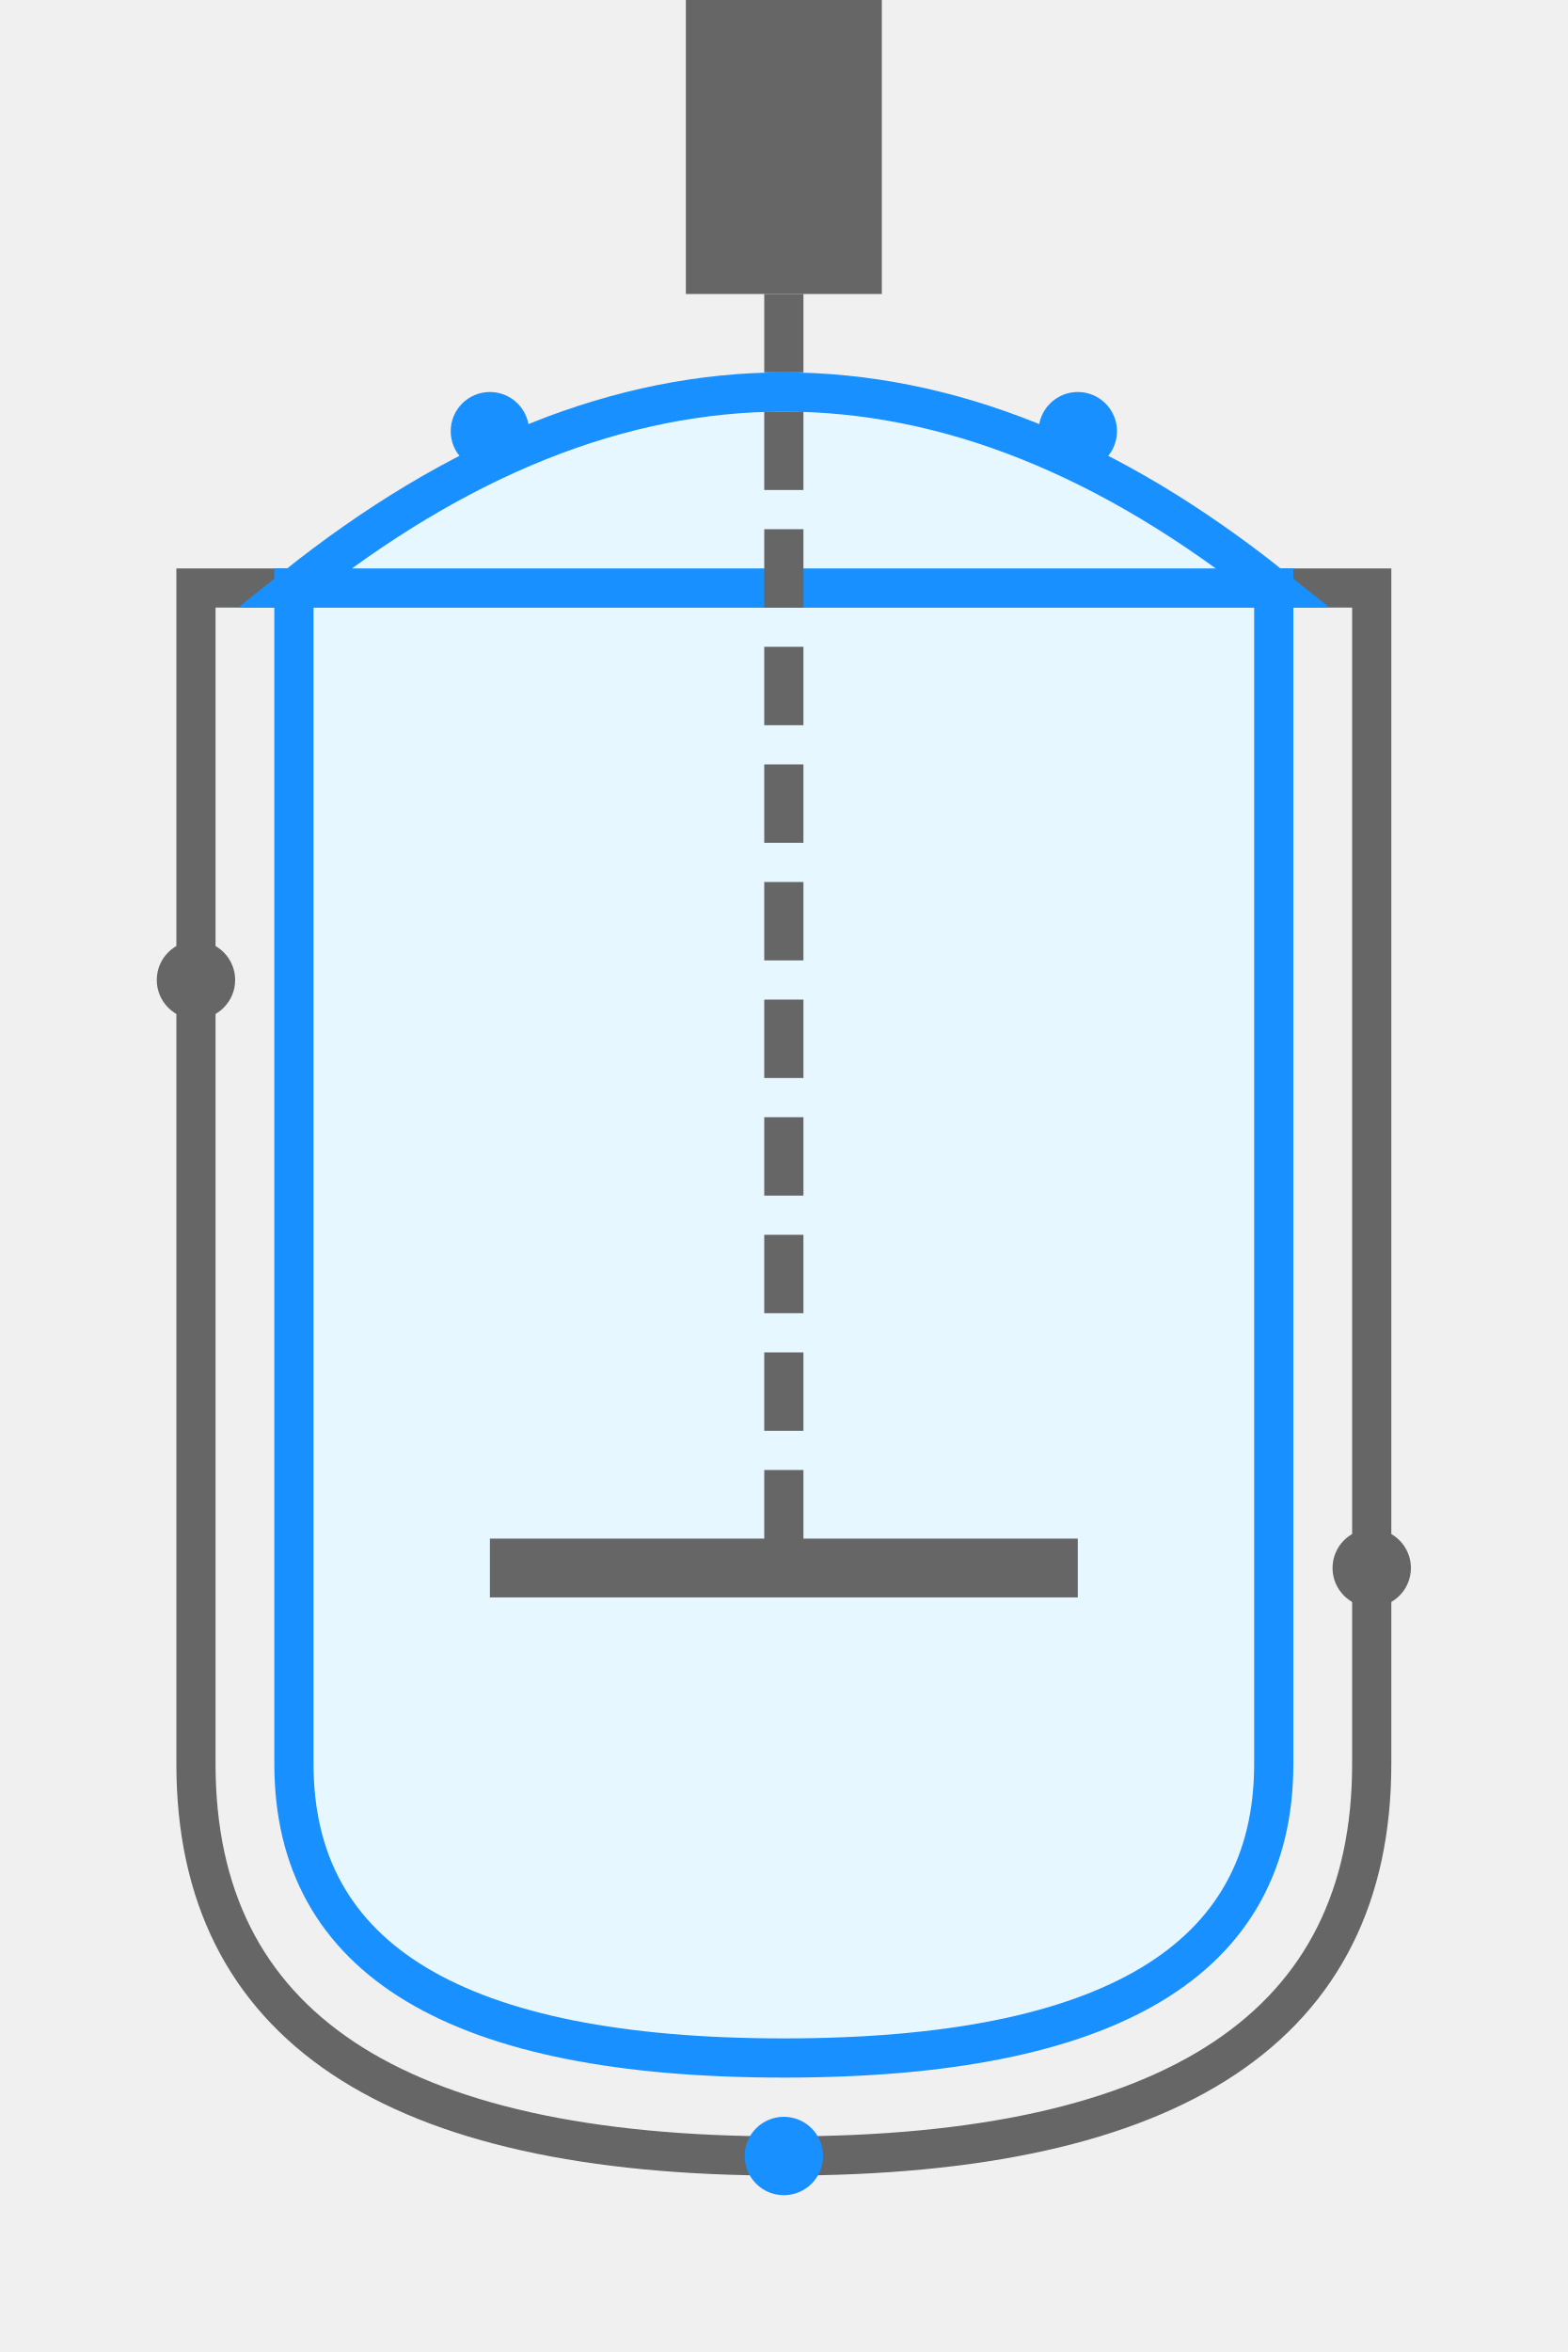
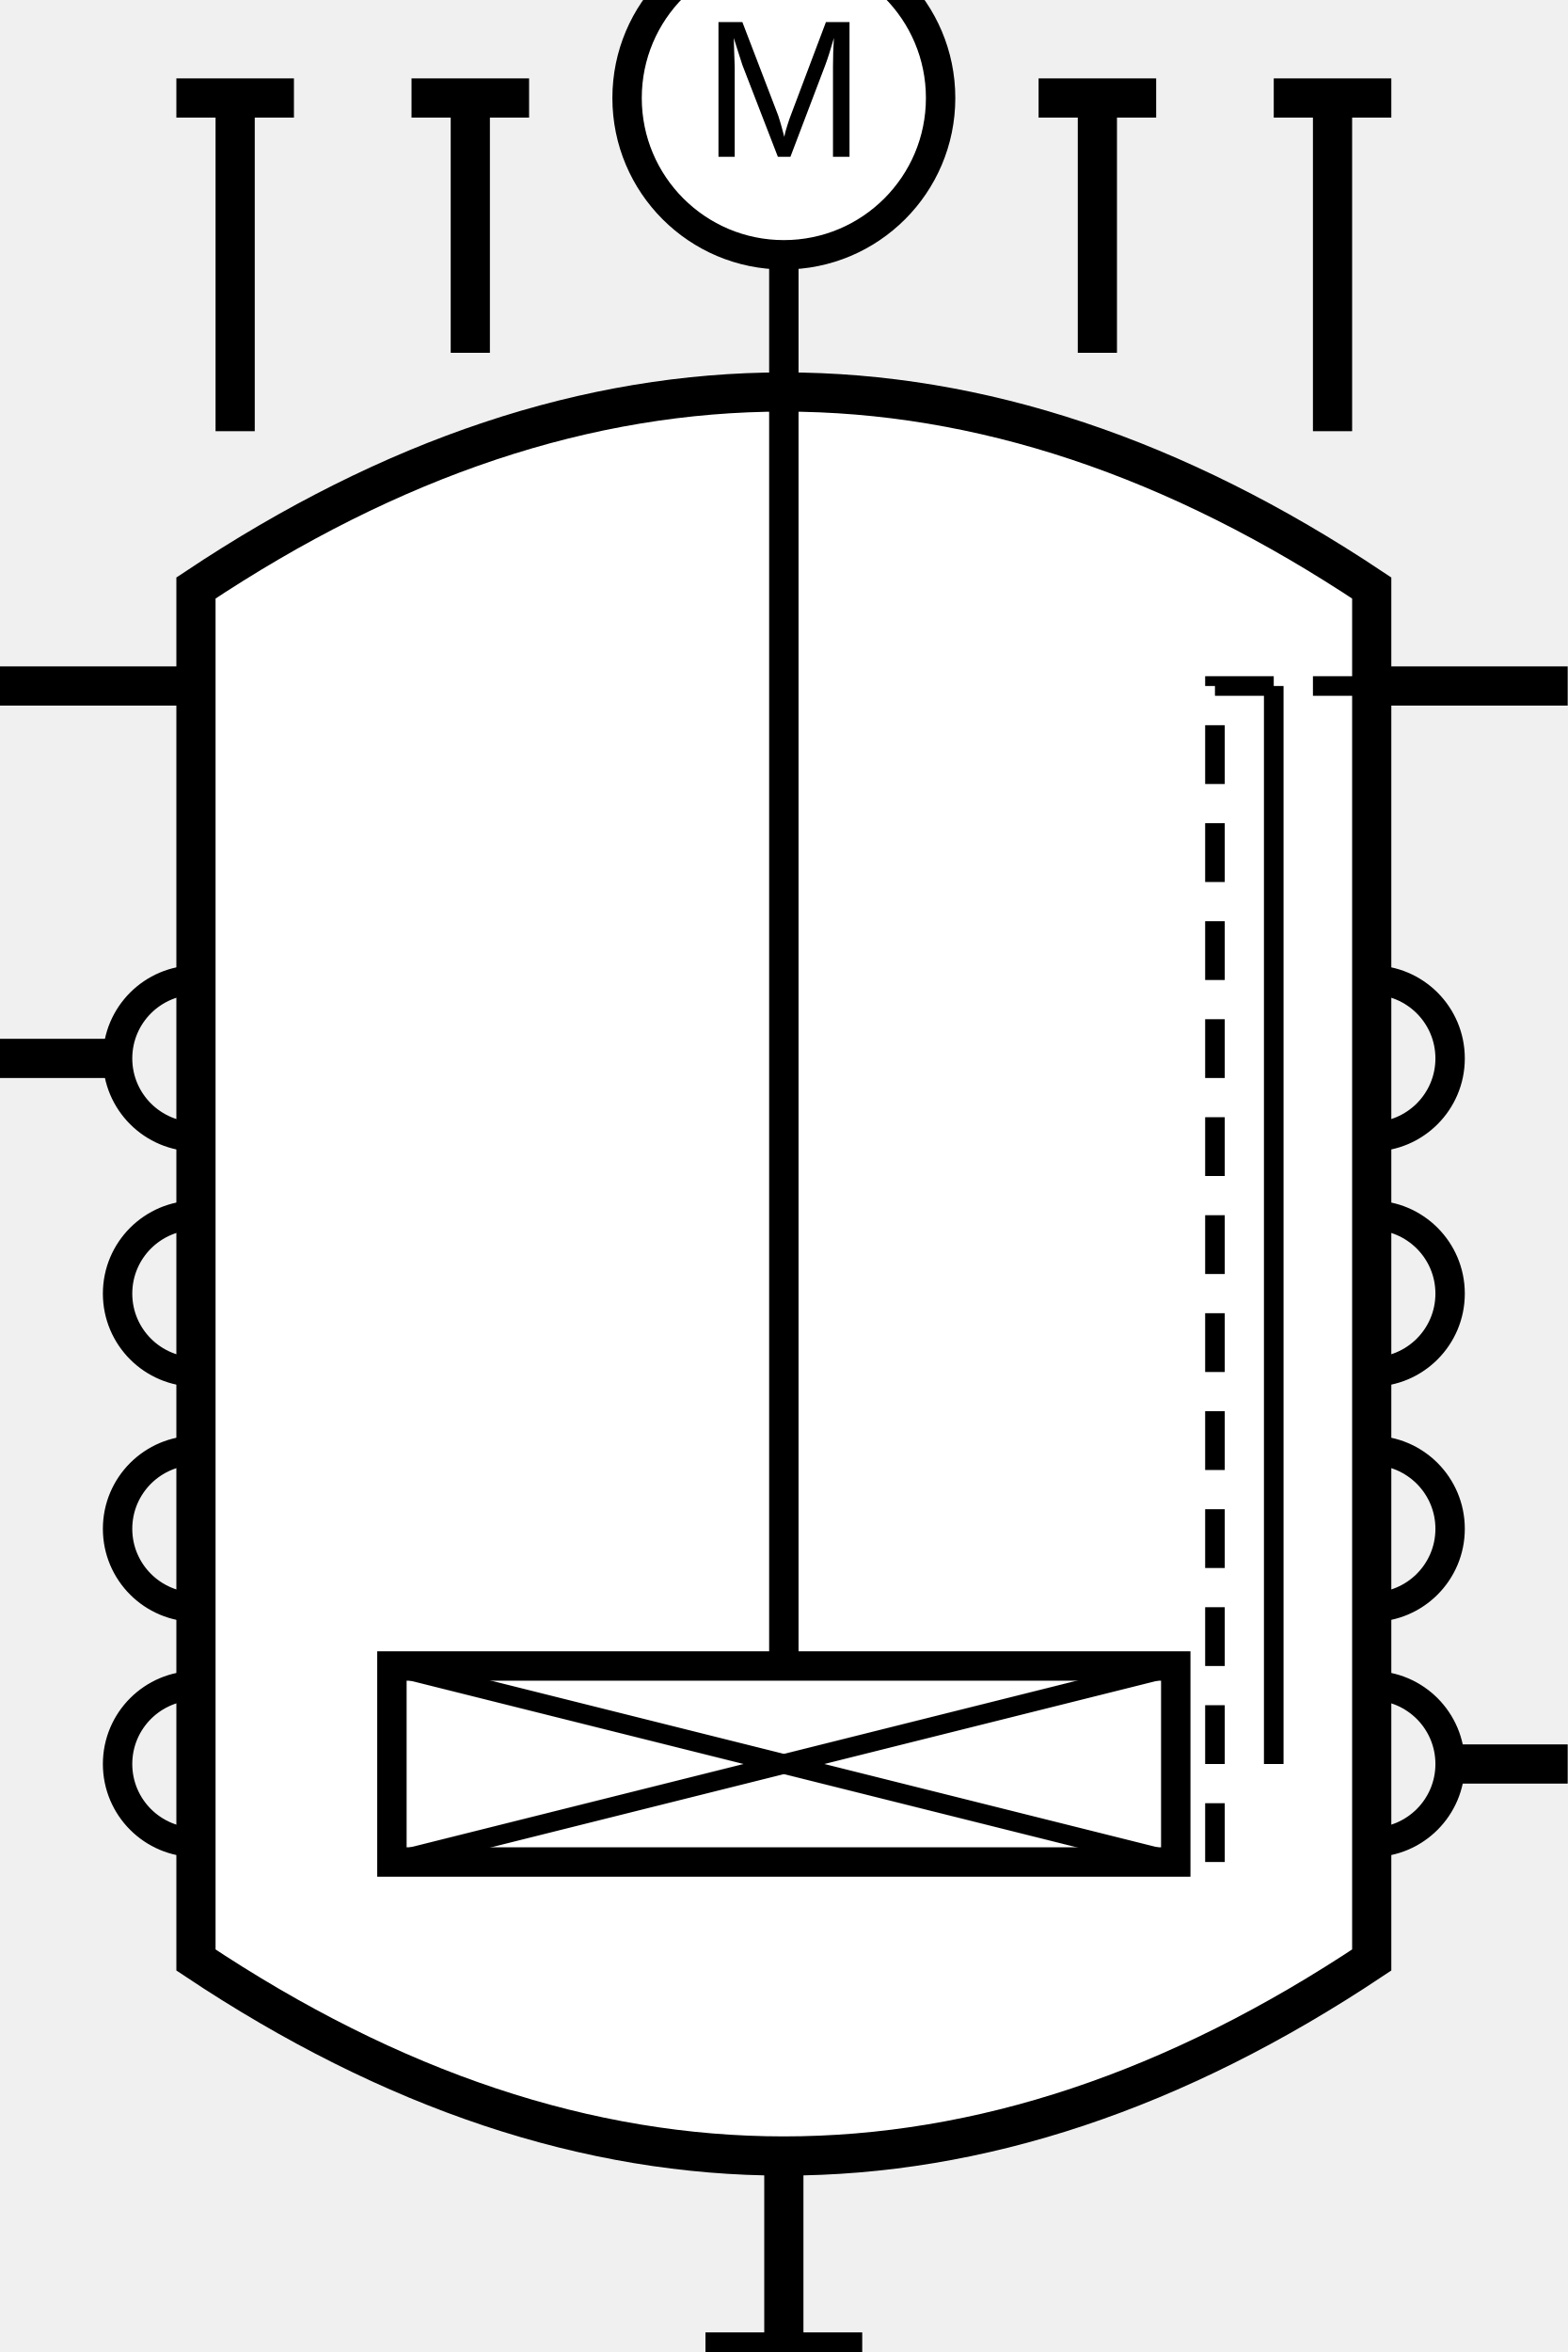
- <svg xmlns="http://www.w3.org/2000/svg" viewBox="0 0 80 120">
-   <path d="M10,30 H70 V90 Q70,110 40,110 Q10,110 10,90 Z" fill="#f0f0f0" stroke="#666" stroke-width="2" />
-   <path d="M15,30 H65 V90 Q65,105 40,105 Q15,105 15,90 Z" fill="#e6f7ff" stroke="#1890ff" stroke-width="2" />
-   <path d="M15,30 Q40,10 65,30 Z" fill="#e6f7ff" stroke="#1890ff" stroke-width="2" />
-   <rect x="35" y="0" width="10" height="15" fill="#666" />
-   <line x1="40" y1="15" x2="40" y2="80" stroke="#666" stroke-width="2" stroke-dasharray="4 2" />
-   <path d="M25,80 L55,80" stroke="#666" stroke-width="3" />
-   <circle cx="25" cy="22" r="2" fill="#1890ff" />
-   <circle cx="55" cy="22" r="2" fill="#1890ff" />
-   <circle cx="40" cy="110" r="2" fill="#1890ff" />
-   <circle cx="10" cy="50" r="2" fill="#666" />
-   <circle cx="70" cy="80" r="2" fill="#666" />
+ <svg xmlns="http://www.w3.org/2000/svg" viewBox="0 0 80 120" fill="none" stroke="black" stroke-width="1.5">
+   <path d="M10,50 A4,4 0 0,0 10,58" fill="none" />
+   <line x1="0" y1="54" x2="6" y2="54" stroke-width="2" />
+   <path d="M10,62 A4,4 0 0,0 10,70" fill="none" />
+   <path d="M10,74 A4,4 0 0,0 10,82" fill="none" />
+   <path d="M10,86 A4,4 0 0,0 10,94" fill="none" />
+   <path d="M70,50 A4,4 0 0,1 70,58" fill="none" />
+   <path d="M70,62 A4,4 0 0,1 70,70" fill="none" />
+   <path d="M70,74 A4,4 0 0,1 70,82" fill="none" />
+   <path d="M70,86 A4,4 0 0,1 70,94" fill="none" />
+   <line x1="74" y1="90" x2="80" y2="90" stroke-width="2" />
+   <path d="M10,30 Q40,10 70,30 L70,100 Q40,120 10,100 Z" fill="white" stroke="black" stroke-width="2" />
+   <circle cx="40" cy="5" r="8" fill="white" stroke="black" stroke-width="1.5" />
+   <text x="40" y="8" font-family="Arial" font-size="10" text-anchor="middle" fill="black" stroke="none">M</text>
+   <line x1="40" y1="13" x2="40" y2="85" stroke="black" stroke-width="1.5" />
+   <rect x="20" y="85" width="40" height="10" fill="white" stroke="black" stroke-width="1.5" />
+   <line x1="20" y1="85" x2="60" y2="95" stroke="black" stroke-width="1" />
+   <line x1="20" y1="95" x2="60" y2="85" stroke="black" stroke-width="1" />
+   <line x1="12" y1="22" x2="12" y2="5" stroke-width="2" />
+   <line x1="9" y1="5" x2="15" y2="5" stroke-width="2" />
+   <line x1="24" y1="18" x2="24" y2="5" stroke-width="2" />
+   <line x1="21" y1="5" x2="27" y2="5" stroke-width="2" />
+   <line x1="56" y1="18" x2="56" y2="5" stroke-width="2" />
+   <line x1="53" y1="5" x2="59" y2="5" stroke-width="2" />
+   <line x1="68" y1="22" x2="68" y2="5" stroke-width="2" />
+   <line x1="65" y1="5" x2="71" y2="5" stroke-width="2" />
+   <line x1="0" y1="35" x2="10" y2="35" stroke-width="2" />
+   <line x1="70" y1="35" x2="80" y2="35" stroke-width="2" />
+   <polyline points="70,35 62,35 62,95" fill="none" stroke="black" stroke-width="1" stroke-dasharray="3 2" />
+   <line x1="40" y1="110" x2="40" y2="120" stroke-width="2" />
+   <line x1="36" y1="120" x2="44" y2="120" stroke-width="2" />
+   <line x1="65" y1="35" x2="65" y2="90" stroke="black" stroke-width="1" />
</svg>
